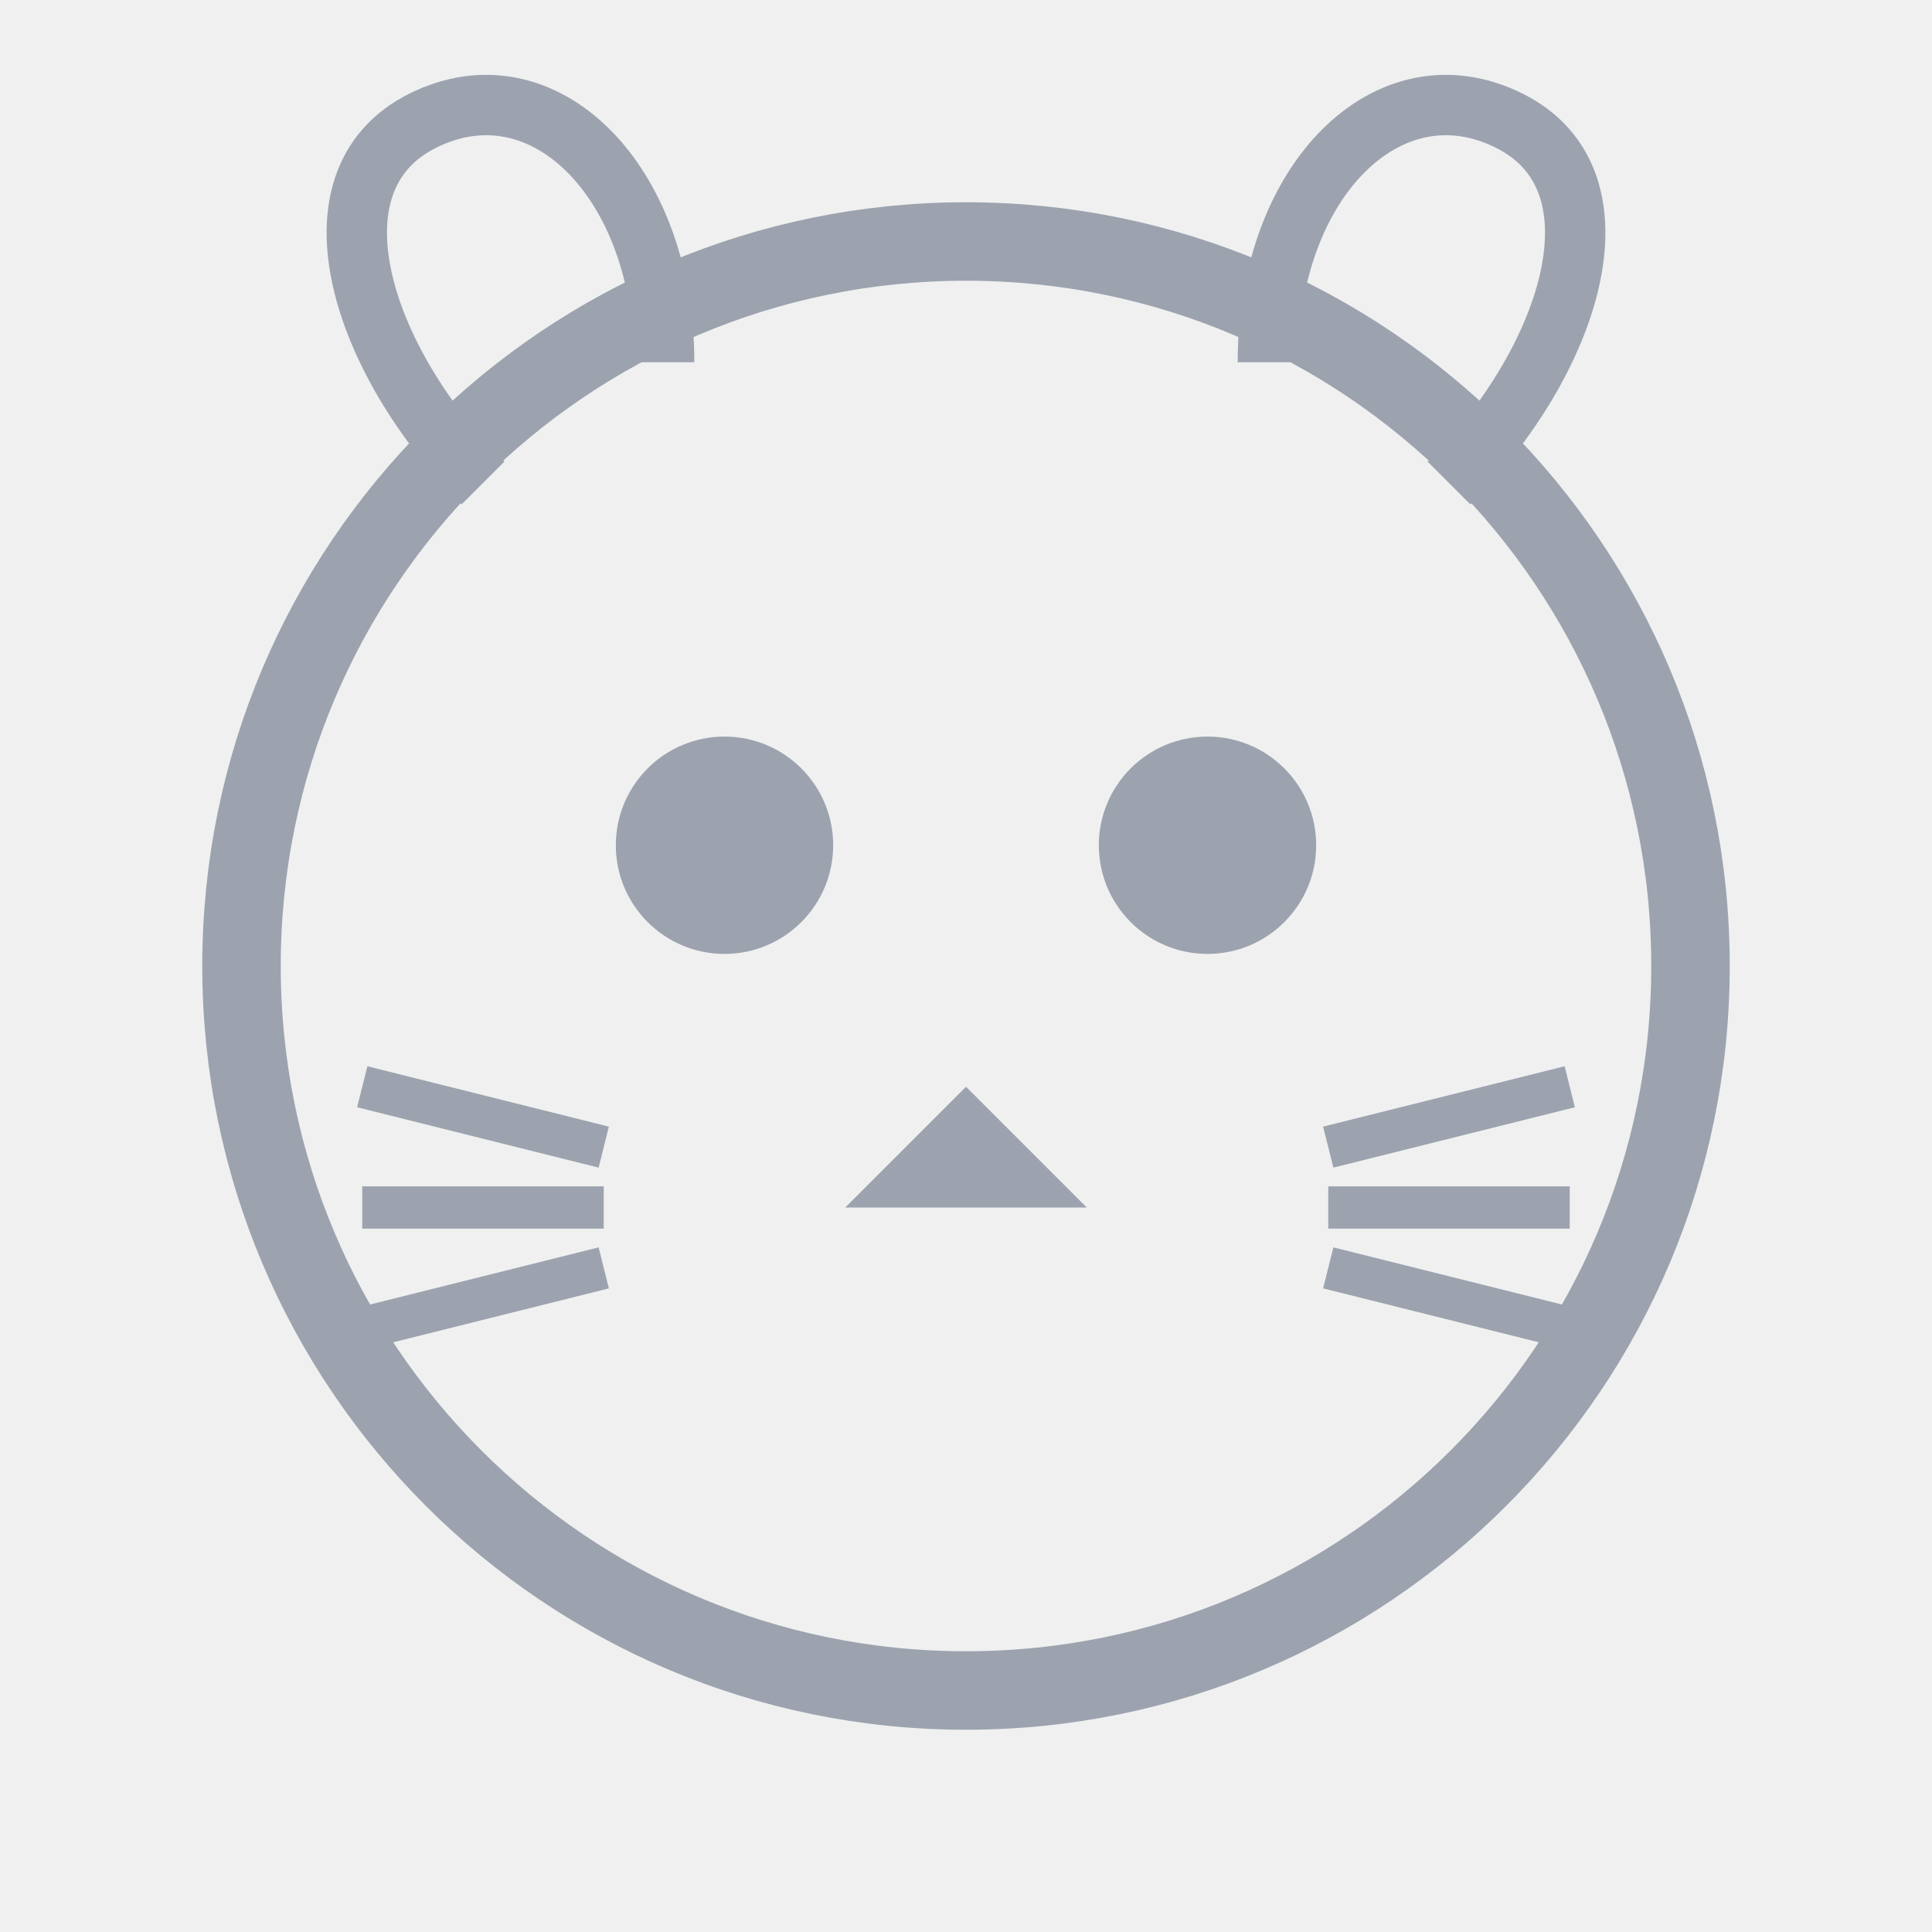
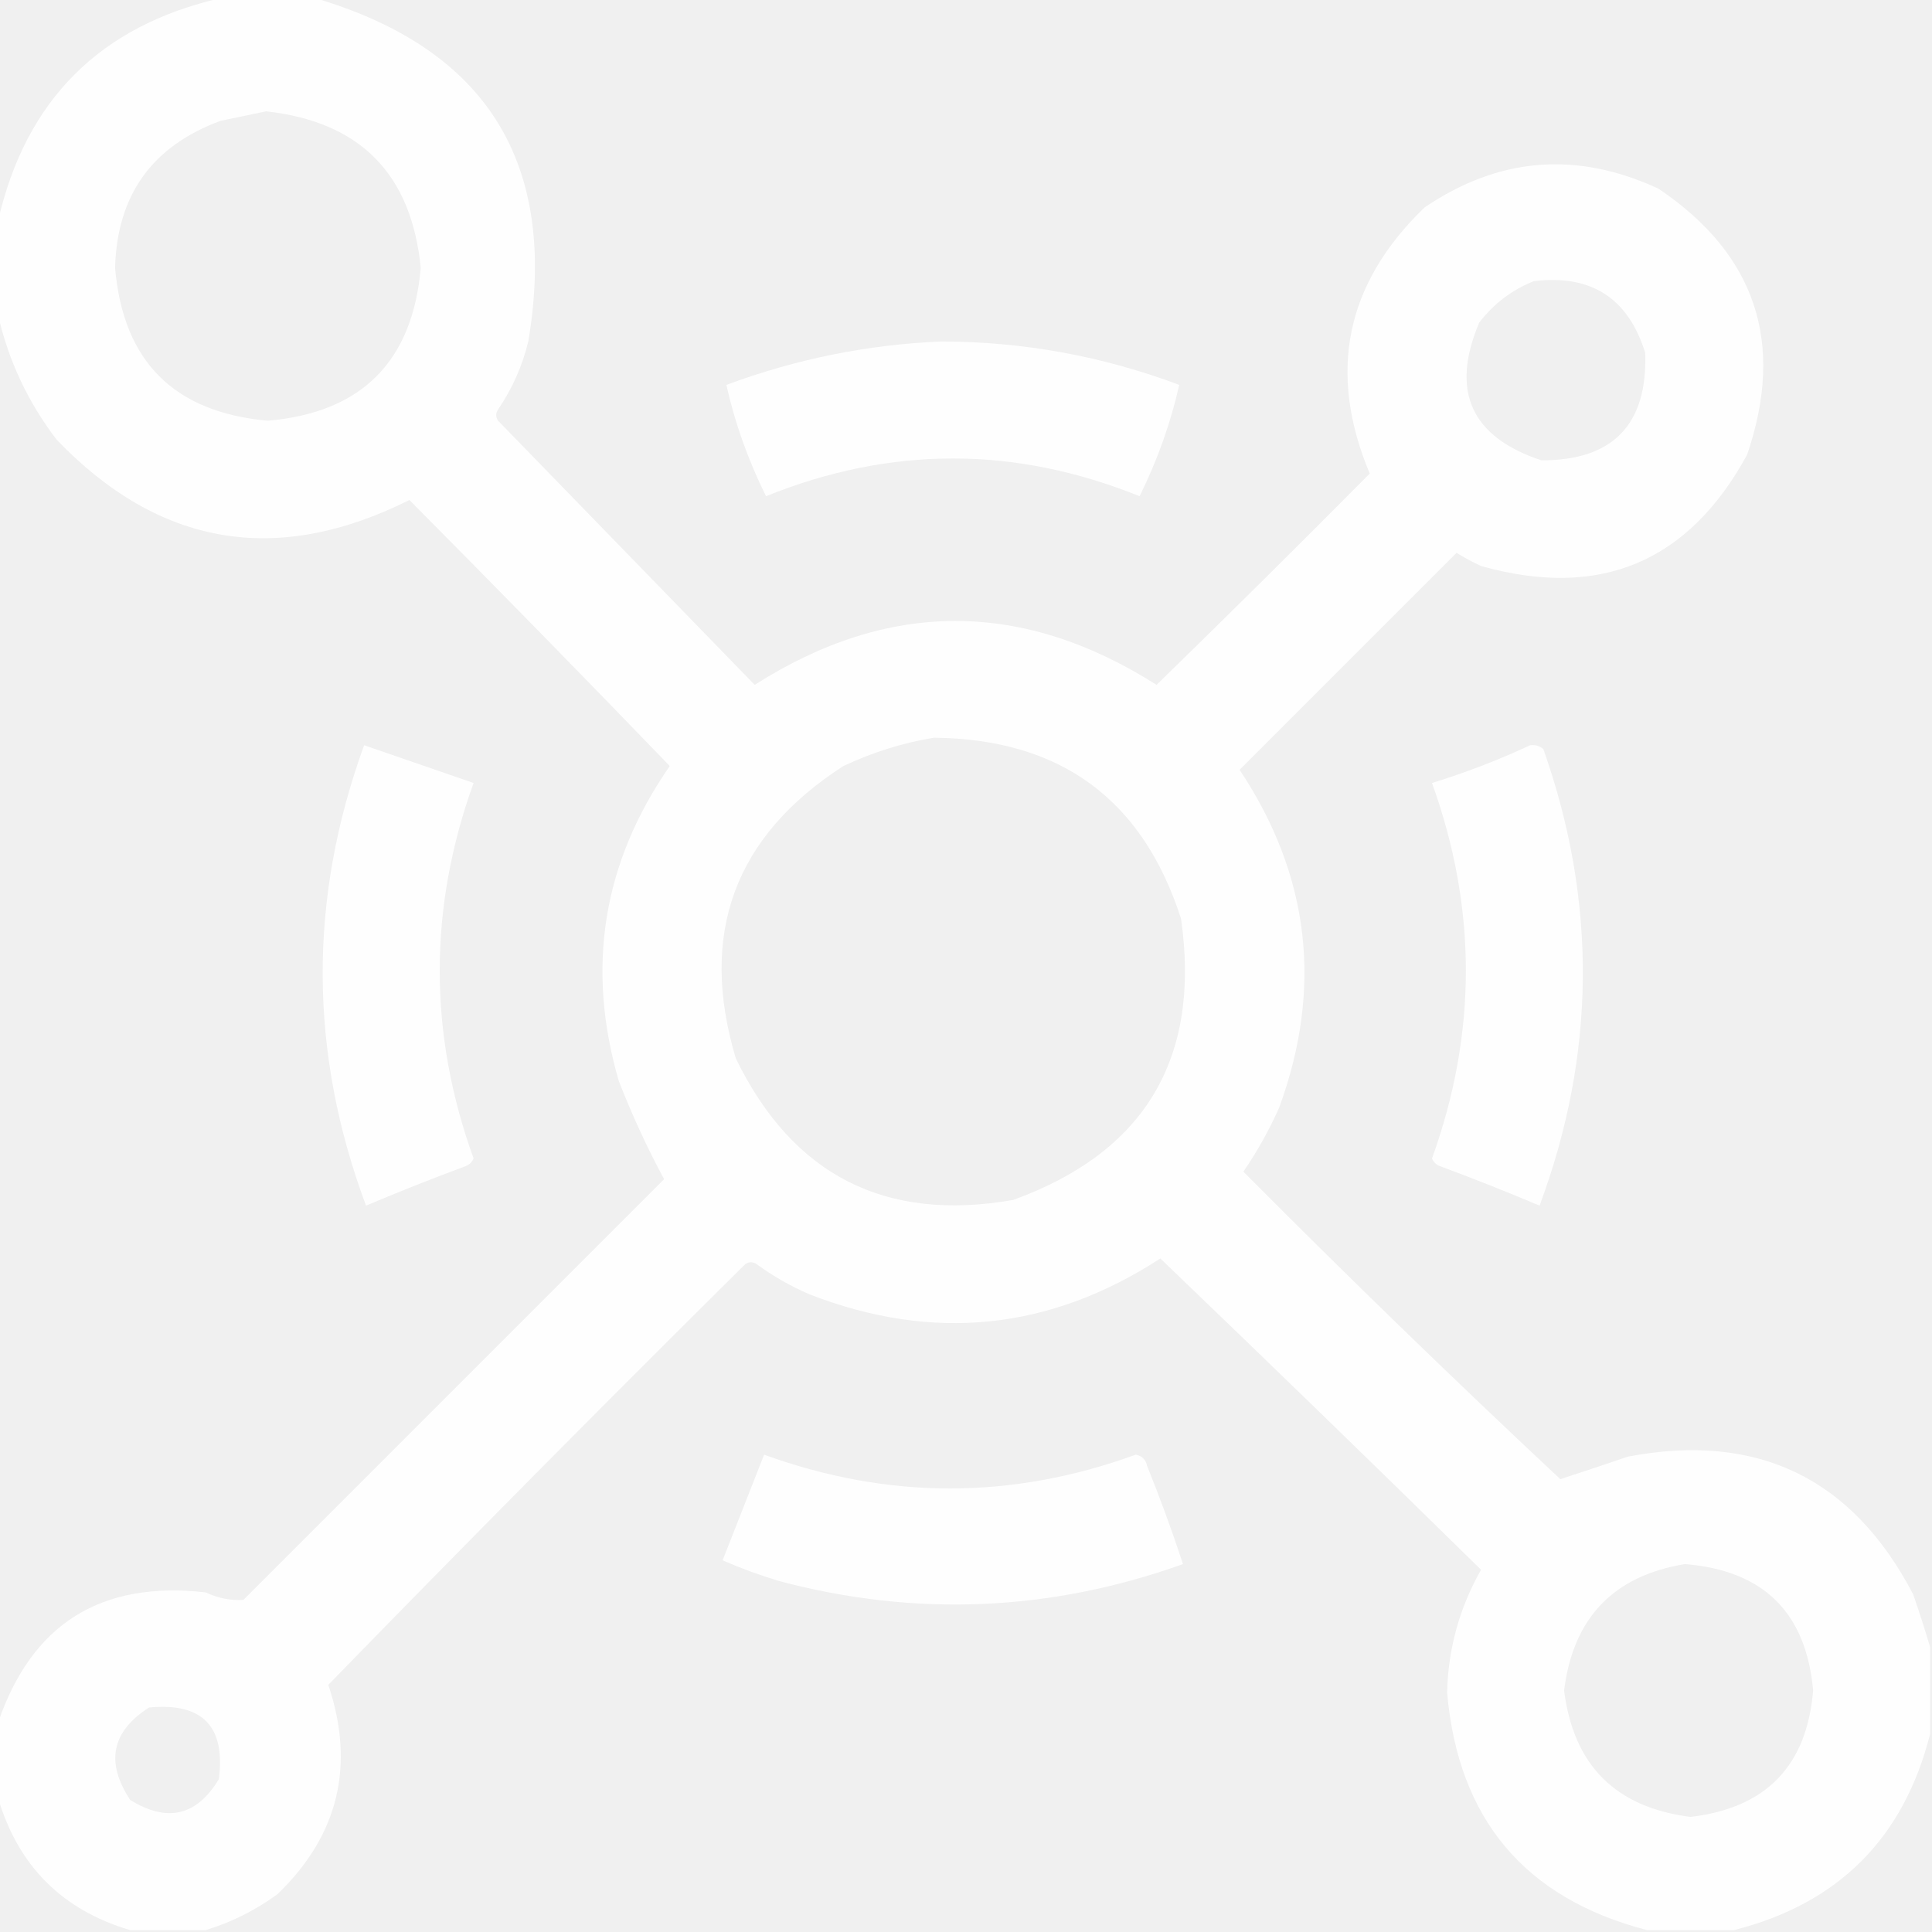
- <svg xmlns="http://www.w3.org/2000/svg" width="32" height="32" viewBox="0 0 32 32" fill="none">
-   <path d="M16 28C22.627 28 28 22.627 28 16C28 9.373 22.627 4 16 4C9.373 4 4 9.373 4 16C4 22.627 9.373 28 16 28Z" stroke="rgb(156, 163, 175)" stroke-width="1.3" />
-   <path d="M8 8C6 6 5 3 7 2C9 1 11 3 11 6" stroke="rgb(156, 163, 175)" stroke-width="1" />
-   <path d="M24 8C26 6 27 3 25 2C23 1 21 3 21 6" stroke="rgb(156, 163, 175)" stroke-width="1" />
-   <circle cx="12" cy="14" r="1.8" fill="rgb(156, 163, 175)" />
-   <circle cx="20" cy="14" r="1.8" fill="rgb(156, 163, 175)" />
-   <path d="M16 18L14 20H18L16 18Z" fill="rgb(156, 163, 175)" />
-   <line x1="10" y1="19" x2="6" y2="18" stroke="rgb(156, 163, 175)" stroke-width="0.70" />
-   <line x1="10" y1="20" x2="6" y2="20" stroke="rgb(156, 163, 175)" stroke-width="0.70" />
-   <line x1="10" y1="21" x2="6" y2="22" stroke="rgb(156, 163, 175)" stroke-width="0.70" />
-   <line x1="22" y1="19" x2="26" y2="18" stroke="rgb(156, 163, 175)" stroke-width="0.70" />
-   <line x1="22" y1="20" x2="26" y2="20" stroke="rgb(156, 163, 175)" stroke-width="0.70" />
-   <line x1="22" y1="21" x2="26" y2="22" stroke="rgb(156, 163, 175)" stroke-width="0.70" />
+ <svg xmlns="http://www.w3.org/2000/svg" version="1.1" width="512px" height="512px" style="shape-rendering:geometricPrecision; text-rendering:geometricPrecision; image-rendering:optimizeQuality; fill-rule:evenodd; clip-rule:evenodd">
+   <g>
+     <path style="opacity:0.963" fill="#ffffff" d="M 58.5,-0.5 C 66.833,-0.5 75.167,-0.5 83.5,-0.5C 129.093,12.974 147.926,43.307 140,90.5C 138.415,97.002 135.748,103.002 132,108.5C 131.333,109.5 131.333,110.5 132,111.5C 154.667,134.833 177.333,158.167 200,181.5C 235.447,158.924 270.947,158.924 306.5,181.5C 325.486,163.014 344.319,144.347 363,125.5C 351.749,98.674 356.582,75.174 377.5,55C 397.175,41.63 417.842,39.963 439.5,50C 465.287,67.359 473.12,90.859 463,120.5C 447.461,149.021 423.961,158.854 392.5,150C 390.254,148.961 388.087,147.794 386,146.5C 366.833,165.667 347.667,184.833 328.5,204C 347.105,231.967 350.605,261.801 339,293.5C 336.34,299.49 333.174,305.156 329.5,310.5C 357.017,338.184 385.017,365.351 413.5,392C 419.391,390.074 425.391,388.074 431.5,386C 465.747,379.541 490.914,391.708 507,422.5C 508.642,427.254 510.142,431.921 511.5,436.5C 511.5,444.167 511.5,451.833 511.5,459.5C 504.5,487.167 487.167,504.5 459.5,511.5C 451.833,511.5 444.167,511.5 436.5,511.5C 404.092,503.079 386.425,482.079 383.5,448.5C 383.787,436.891 386.787,426.057 392.5,416C 364.319,388.318 335.985,360.818 307.5,333.5C 278.203,352.546 247.203,355.713 214.5,343C 209.508,340.839 204.841,338.172 200.5,335C 199.5,334.333 198.5,334.333 197.5,335C 160.305,371.861 123.472,409.028 87,446.5C 94.182,467.935 89.682,486.435 73.5,502C 67.622,506.273 61.288,509.439 54.5,511.5C 47.833,511.5 41.167,511.5 34.5,511.5C 16.5,506.167 4.833,494.5 -0.5,476.5C -0.5,469.833 -0.5,463.167 -0.5,456.5C 8.427,430.354 26.76,418.854 54.5,422C 57.72,423.525 61.053,424.192 64.5,424C 101.667,386.833 138.833,349.667 176,312.5C 171.547,304.247 167.547,295.58 164,286.5C 155.234,256.436 159.734,228.603 177.5,203C 154.654,179.321 131.654,155.821 108.5,132.5C 73.303,150.106 42.136,144.773 15,116.5C 7.421,106.579 2.255,95.579 -0.5,83.5C -0.5,75.167 -0.5,66.833 -0.5,58.5C 6.833,26.5 26.5,6.833 58.5,-0.5 Z M 70.5,29.5 C 95.397,32.231 109.064,46.064 111.5,71C 109.333,95.833 95.833,109.333 71,111.5C 46.119,109.286 32.619,95.786 30.5,71C 30.994,51.685 40.328,38.685 58.5,32C 62.637,31.161 66.637,30.327 70.5,29.5 Z M 406.5,74.5 C 421.67,72.663 431.503,78.996 436,93.5C 436.649,112.517 427.483,122.017 408.5,122C 389.823,115.811 384.323,103.644 392,85.5C 395.857,80.468 400.69,76.801 406.5,74.5 Z M 247.5,195.5 C 281,195.813 302.833,211.813 313,243.5C 318.256,280.507 303.422,305.341 268.5,318C 234.57,323.952 210.07,311.452 195,280.5C 185.12,247.467 194.62,221.634 223.5,203C 231.277,199.349 239.277,196.849 247.5,195.5 Z M 446.5,414.5 C 467.326,416.16 478.66,427.327 480.5,448C 478.846,467.989 468.012,479.155 448,481.5C 428.157,478.991 416.991,467.824 414.5,448C 416.884,428.786 427.55,417.619 446.5,414.5 Z M 39.5,452.5 C 53.652,451.151 59.819,457.485 58,471.5C 52.135,481.246 44.301,483.08 34.5,477C 27.906,467.014 29.573,458.848 39.5,452.5 Z" />
+   </g>
+   <g>
+     <path style="opacity:0.957" fill="#ffffff" d="M 249.5,90.5 C 271.205,90.541 292.205,94.374 312.5,102C 310.264,112.027 306.764,121.86 302,131.5C 269,118.167 236,118.167 203,131.5C 198.236,121.86 194.736,112.027 192.5,102C 211.028,95.128 230.028,91.295 249.5,90.5 Z" />
+   </g>
+   <g>
+     <path style="opacity:0.954" fill="#ffffff" d="M 96.5,197.5 C 106.167,200.833 115.833,204.167 125.5,207.5C 113.537,240.67 113.537,273.836 125.5,307C 125.095,307.945 124.428,308.612 123.5,309C 114.57,312.309 105.737,315.809 97,319.5C 81.856,278.88 81.689,238.213 96.5,197.5 Z" />
+   </g>
+   <g>
+     <path style="opacity:0.954" fill="#ffffff" d="M 405.5,197.5 C 406.822,197.33 407.989,197.663 409,198.5C 423.285,238.973 422.952,279.306 408,319.5C 399.263,315.809 390.43,312.309 381.5,309C 380.572,308.612 379.905,307.945 379.5,307C 391.464,273.846 391.464,240.679 379.5,207.5C 388.465,204.737 397.132,201.404 405.5,197.5 Z" />
+   </g>
+   <g>
+     <path style="opacity:0.957" fill="#ffffff" d="M 202.5,385.5 C 235.336,397.445 268.17,397.445 301,385.5C 302.653,385.82 303.653,386.82 304,388.5C 307.465,397.09 310.632,405.756 313.5,414.5C 278.302,427.085 242.635,428.585 206.5,419C 201.375,417.459 196.375,415.626 191.5,413.5C 195.175,404.138 198.841,394.805 202.5,385.5 Z" />
+   </g>
</svg>
